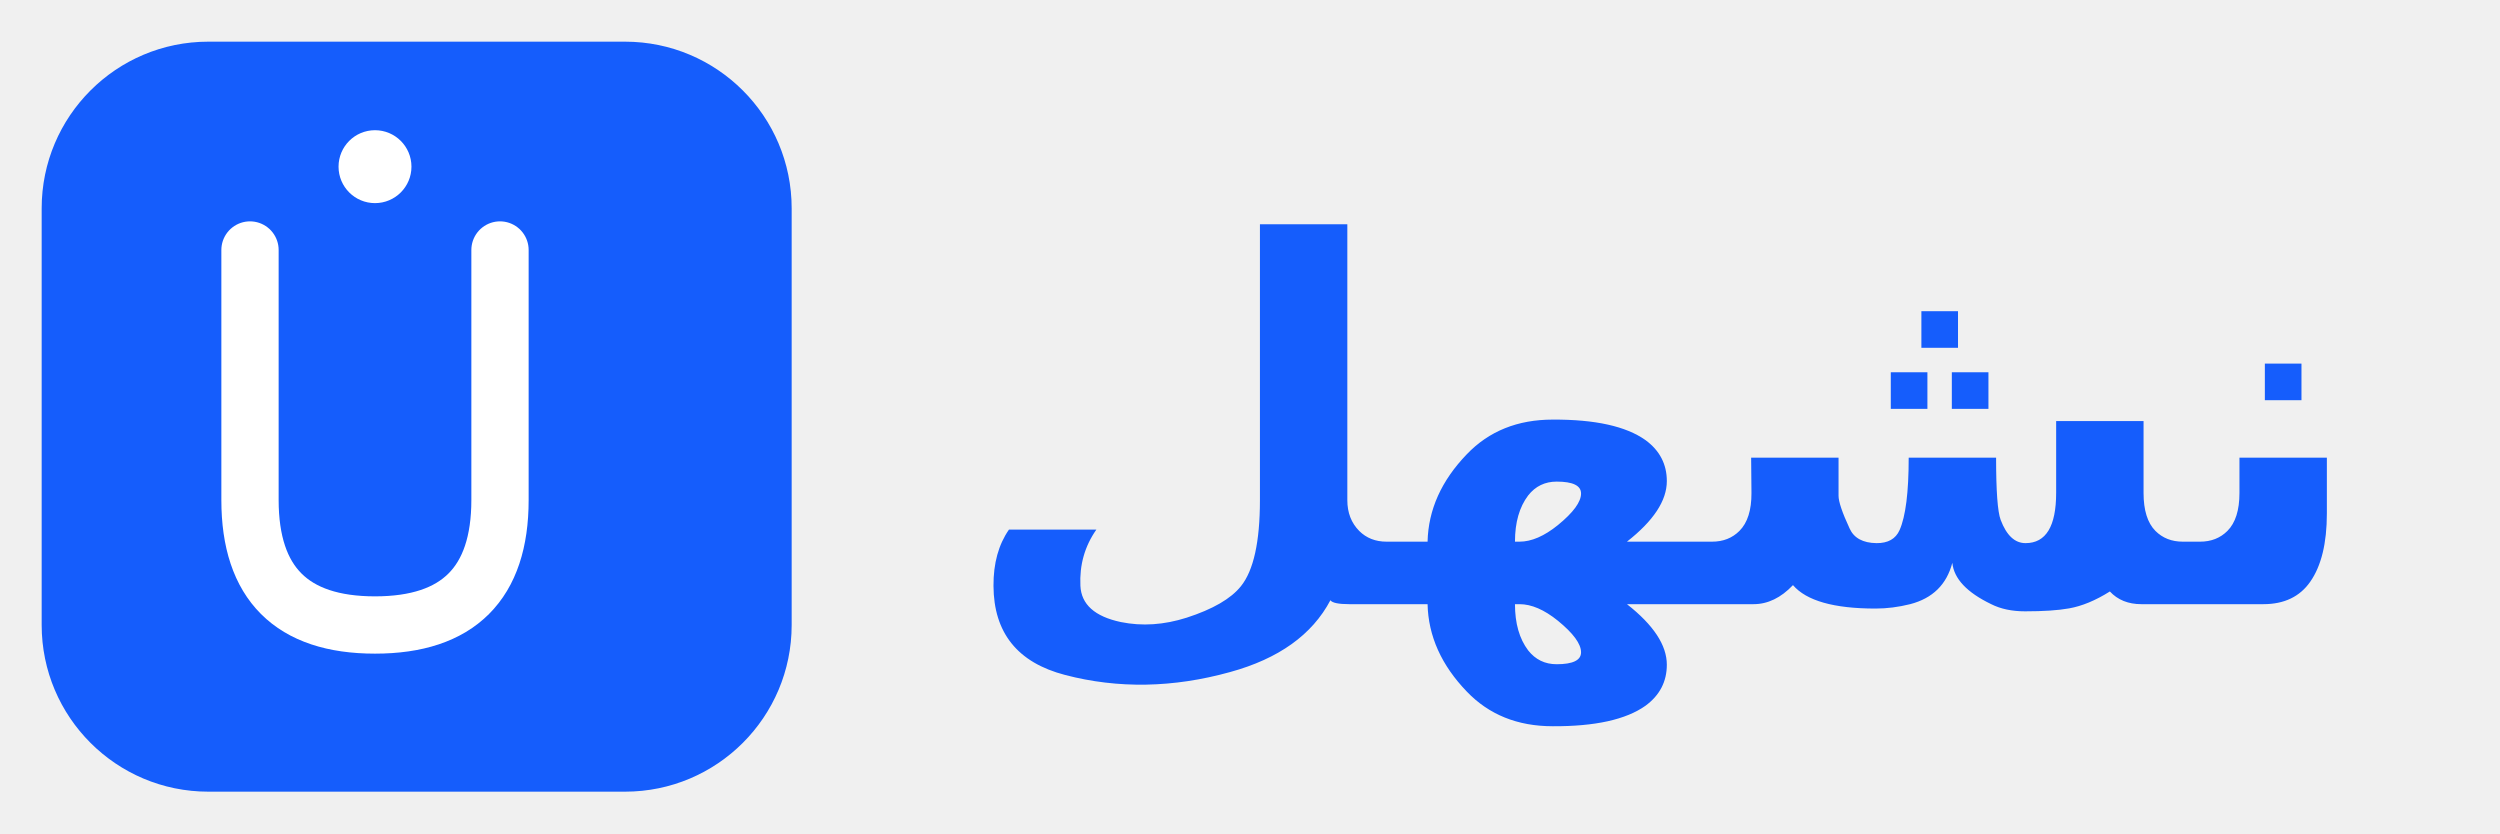
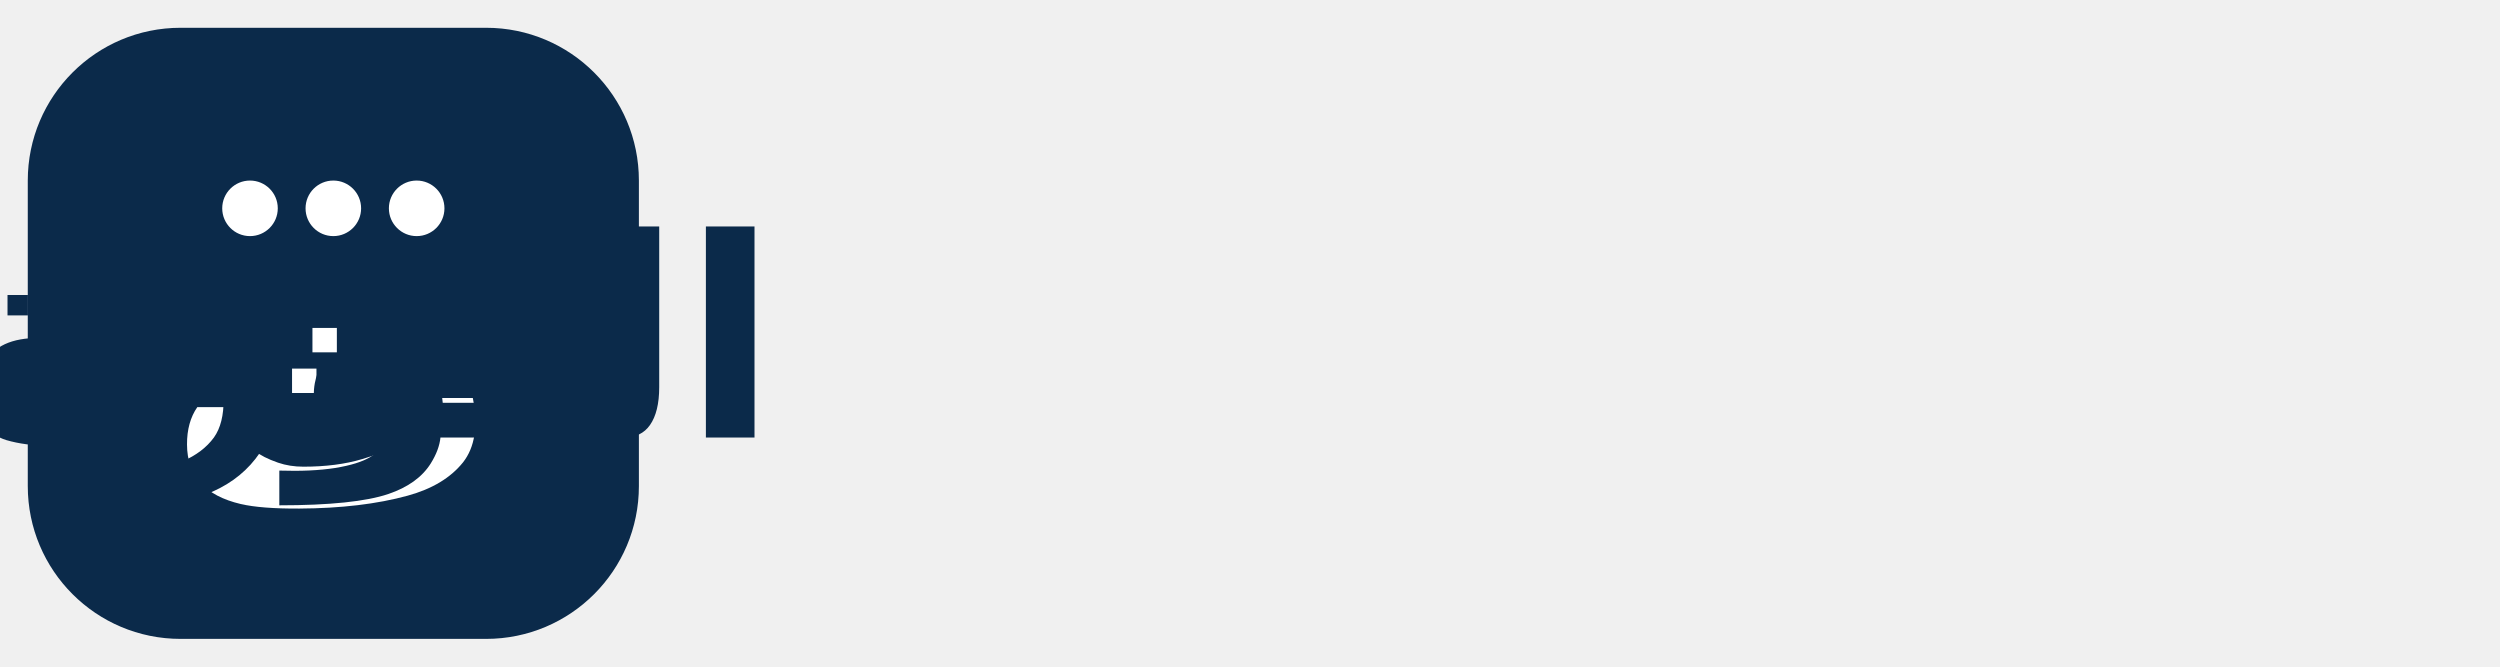
- <svg xmlns="http://www.w3.org/2000/svg" width="240" height="80" viewBox="0 0 240 80">
-   <g>
-     <rect x="4" y="4" width="72" height="72" rx="16" fill="#155DFC" />
-     <path d="M 24 24 L 24 48 Q 24 60 36 60 Q 48 60 48 48 L 48 24" fill="none" stroke="white" stroke-width="5.5" stroke-linecap="round" stroke-linejoin="round" />
-     <circle cx="36" cy="16" r="3.5" fill="white" />
-   </g>
-   <text x="92" y="58" font-family="Arial, sans-serif" font-size="48" font-weight="bold" fill="#155DFC" text-anchor="start" letter-spacing="-2">نشهل</text>
+ <svg xmlns="http://www.w3.org/2000/svg" width="360" height="96" viewBox="0 0 360 96">
+   <rect x="4" y="4" width="88" height="88" rx="22" fill="#0B2A4A" />
+   <circle cx="48" cy="30" r="4" fill="#fff" />
+   <circle cx="36" cy="30" r="4" fill="#fff" />
+   <circle cx="60" cy="30" r="4" fill="#fff" />
+   <text x="48" y="73" text-anchor="middle" direction="rtl" font-family="Arial, Tahoma, sans-serif" font-size="48" font-weight="700" fill="#fff">ث</text>
+   <text x="112" y="63" font-family="Arial, Tahoma, sans-serif" font-size="40" font-weight="700" fill="#0B2A4A" direction="rtl">الثورة الجنوبية</text>
</svg>
